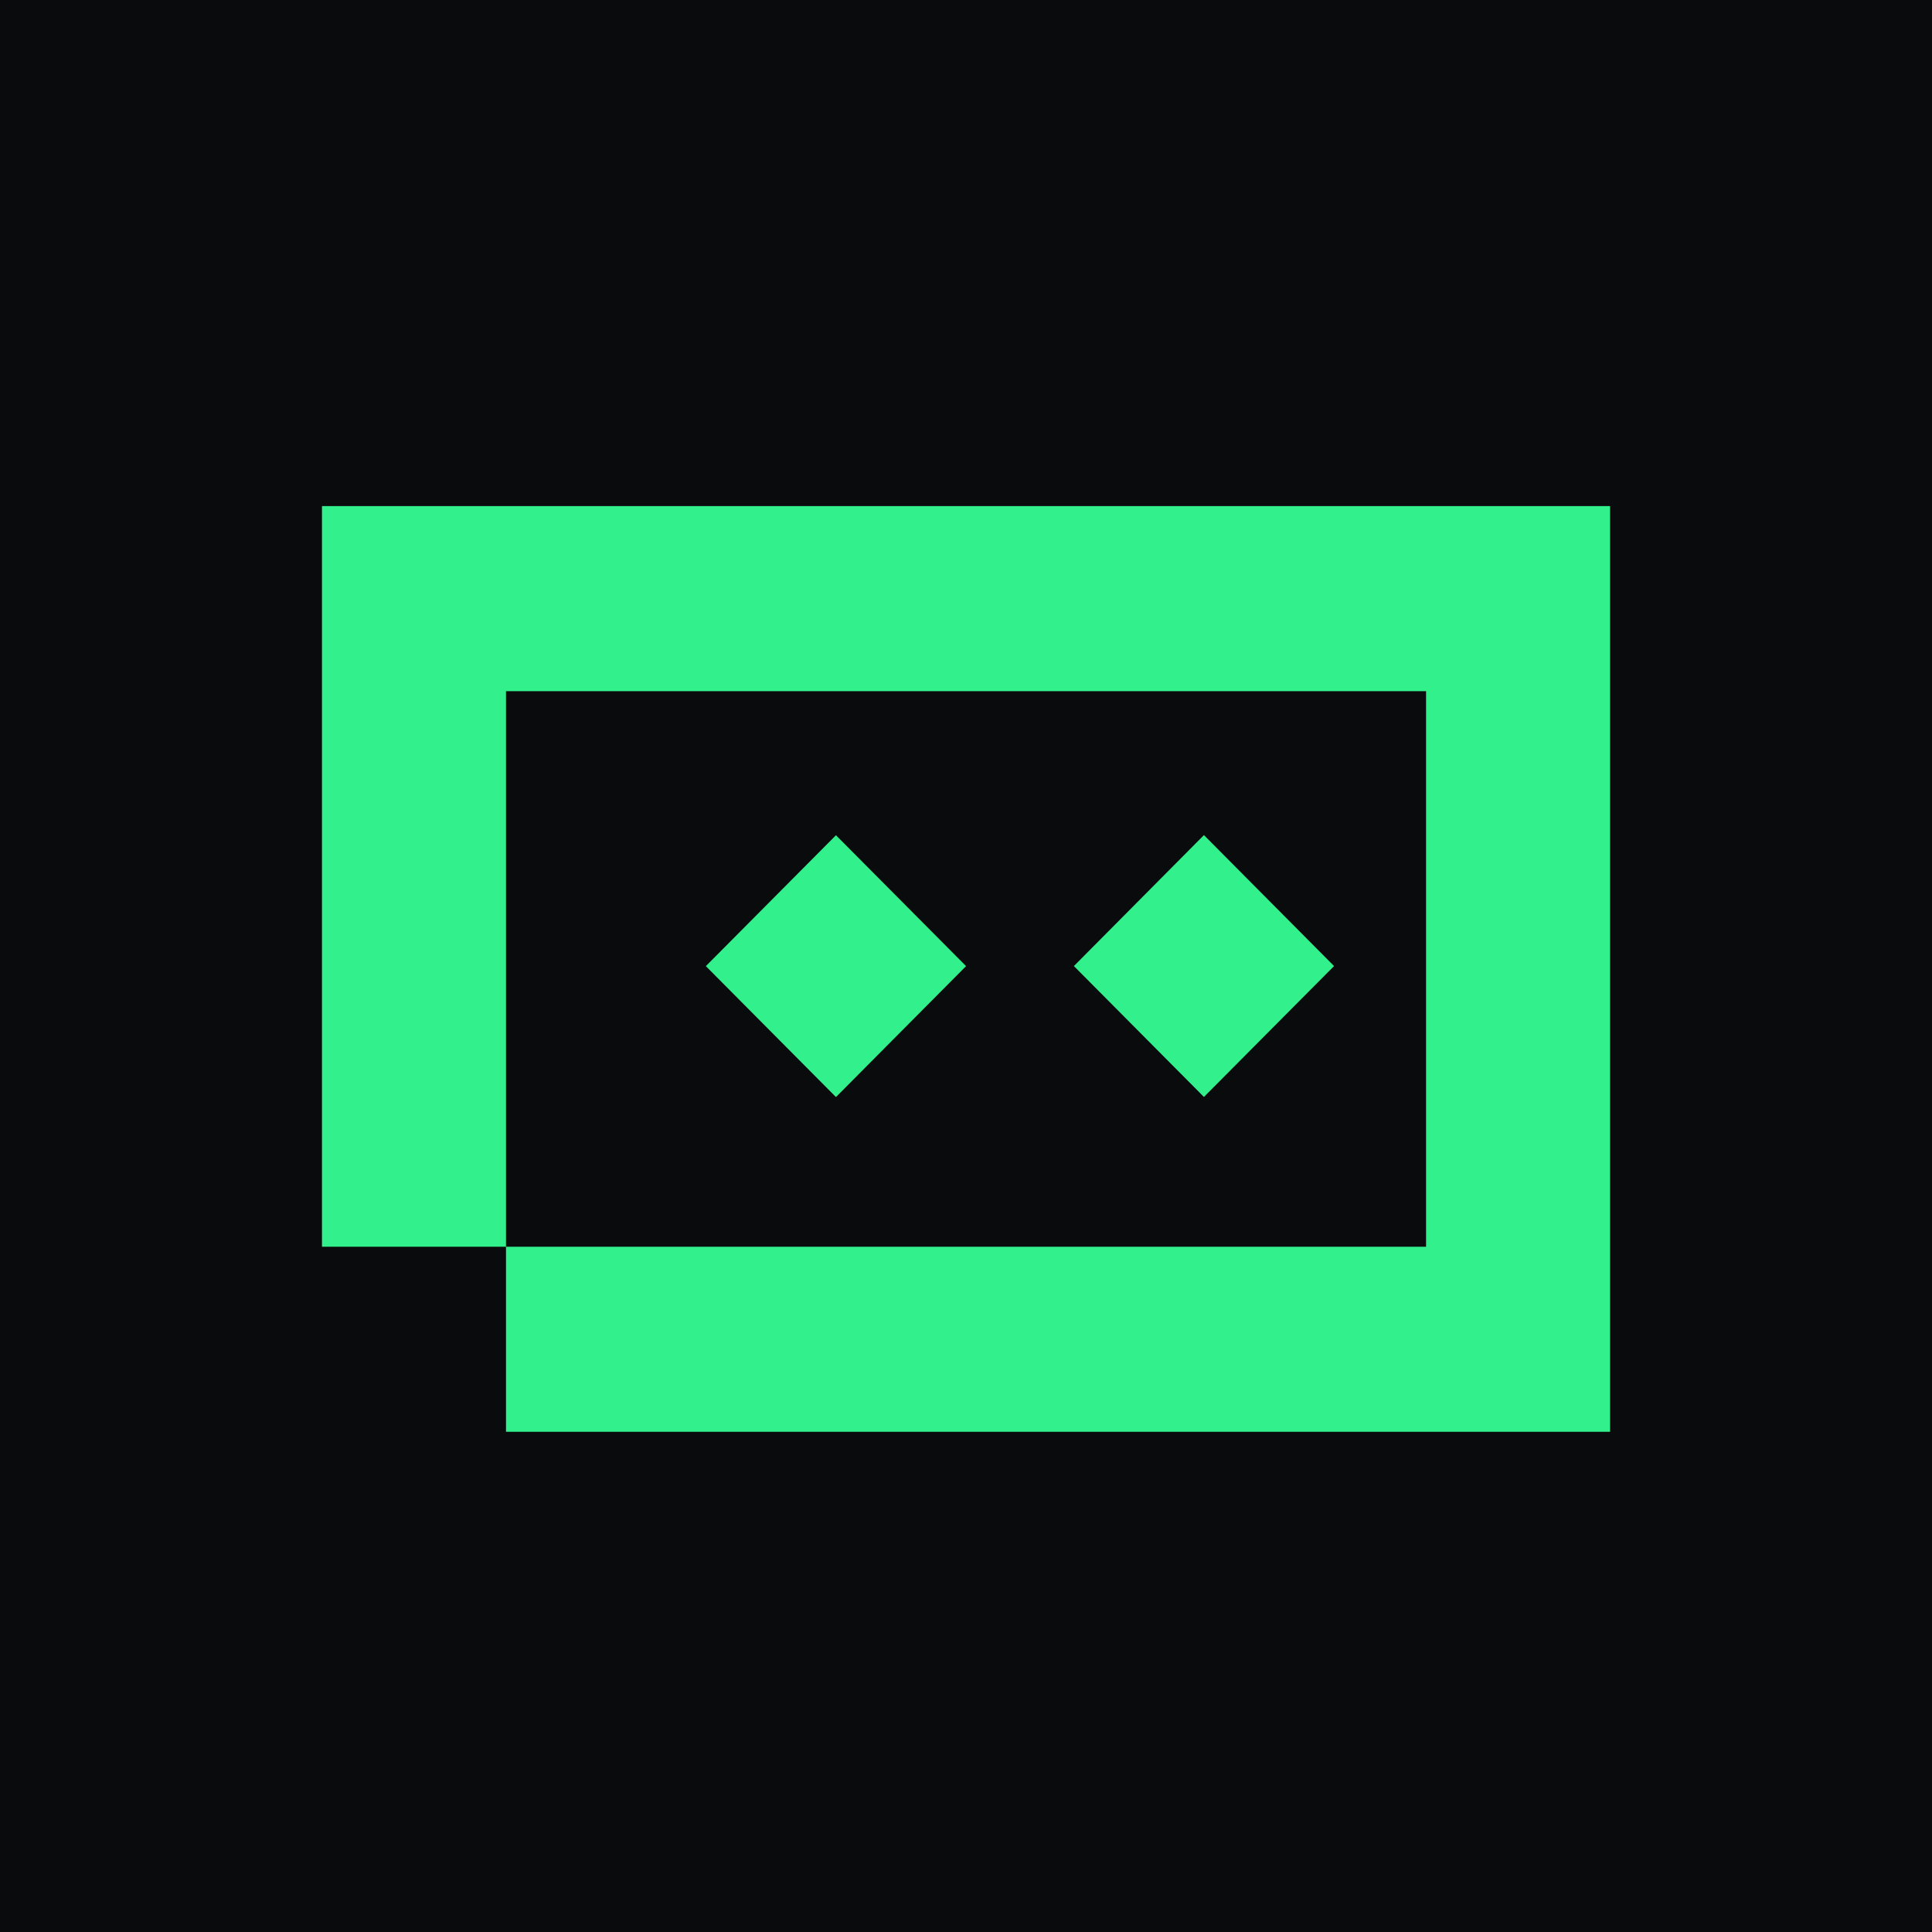
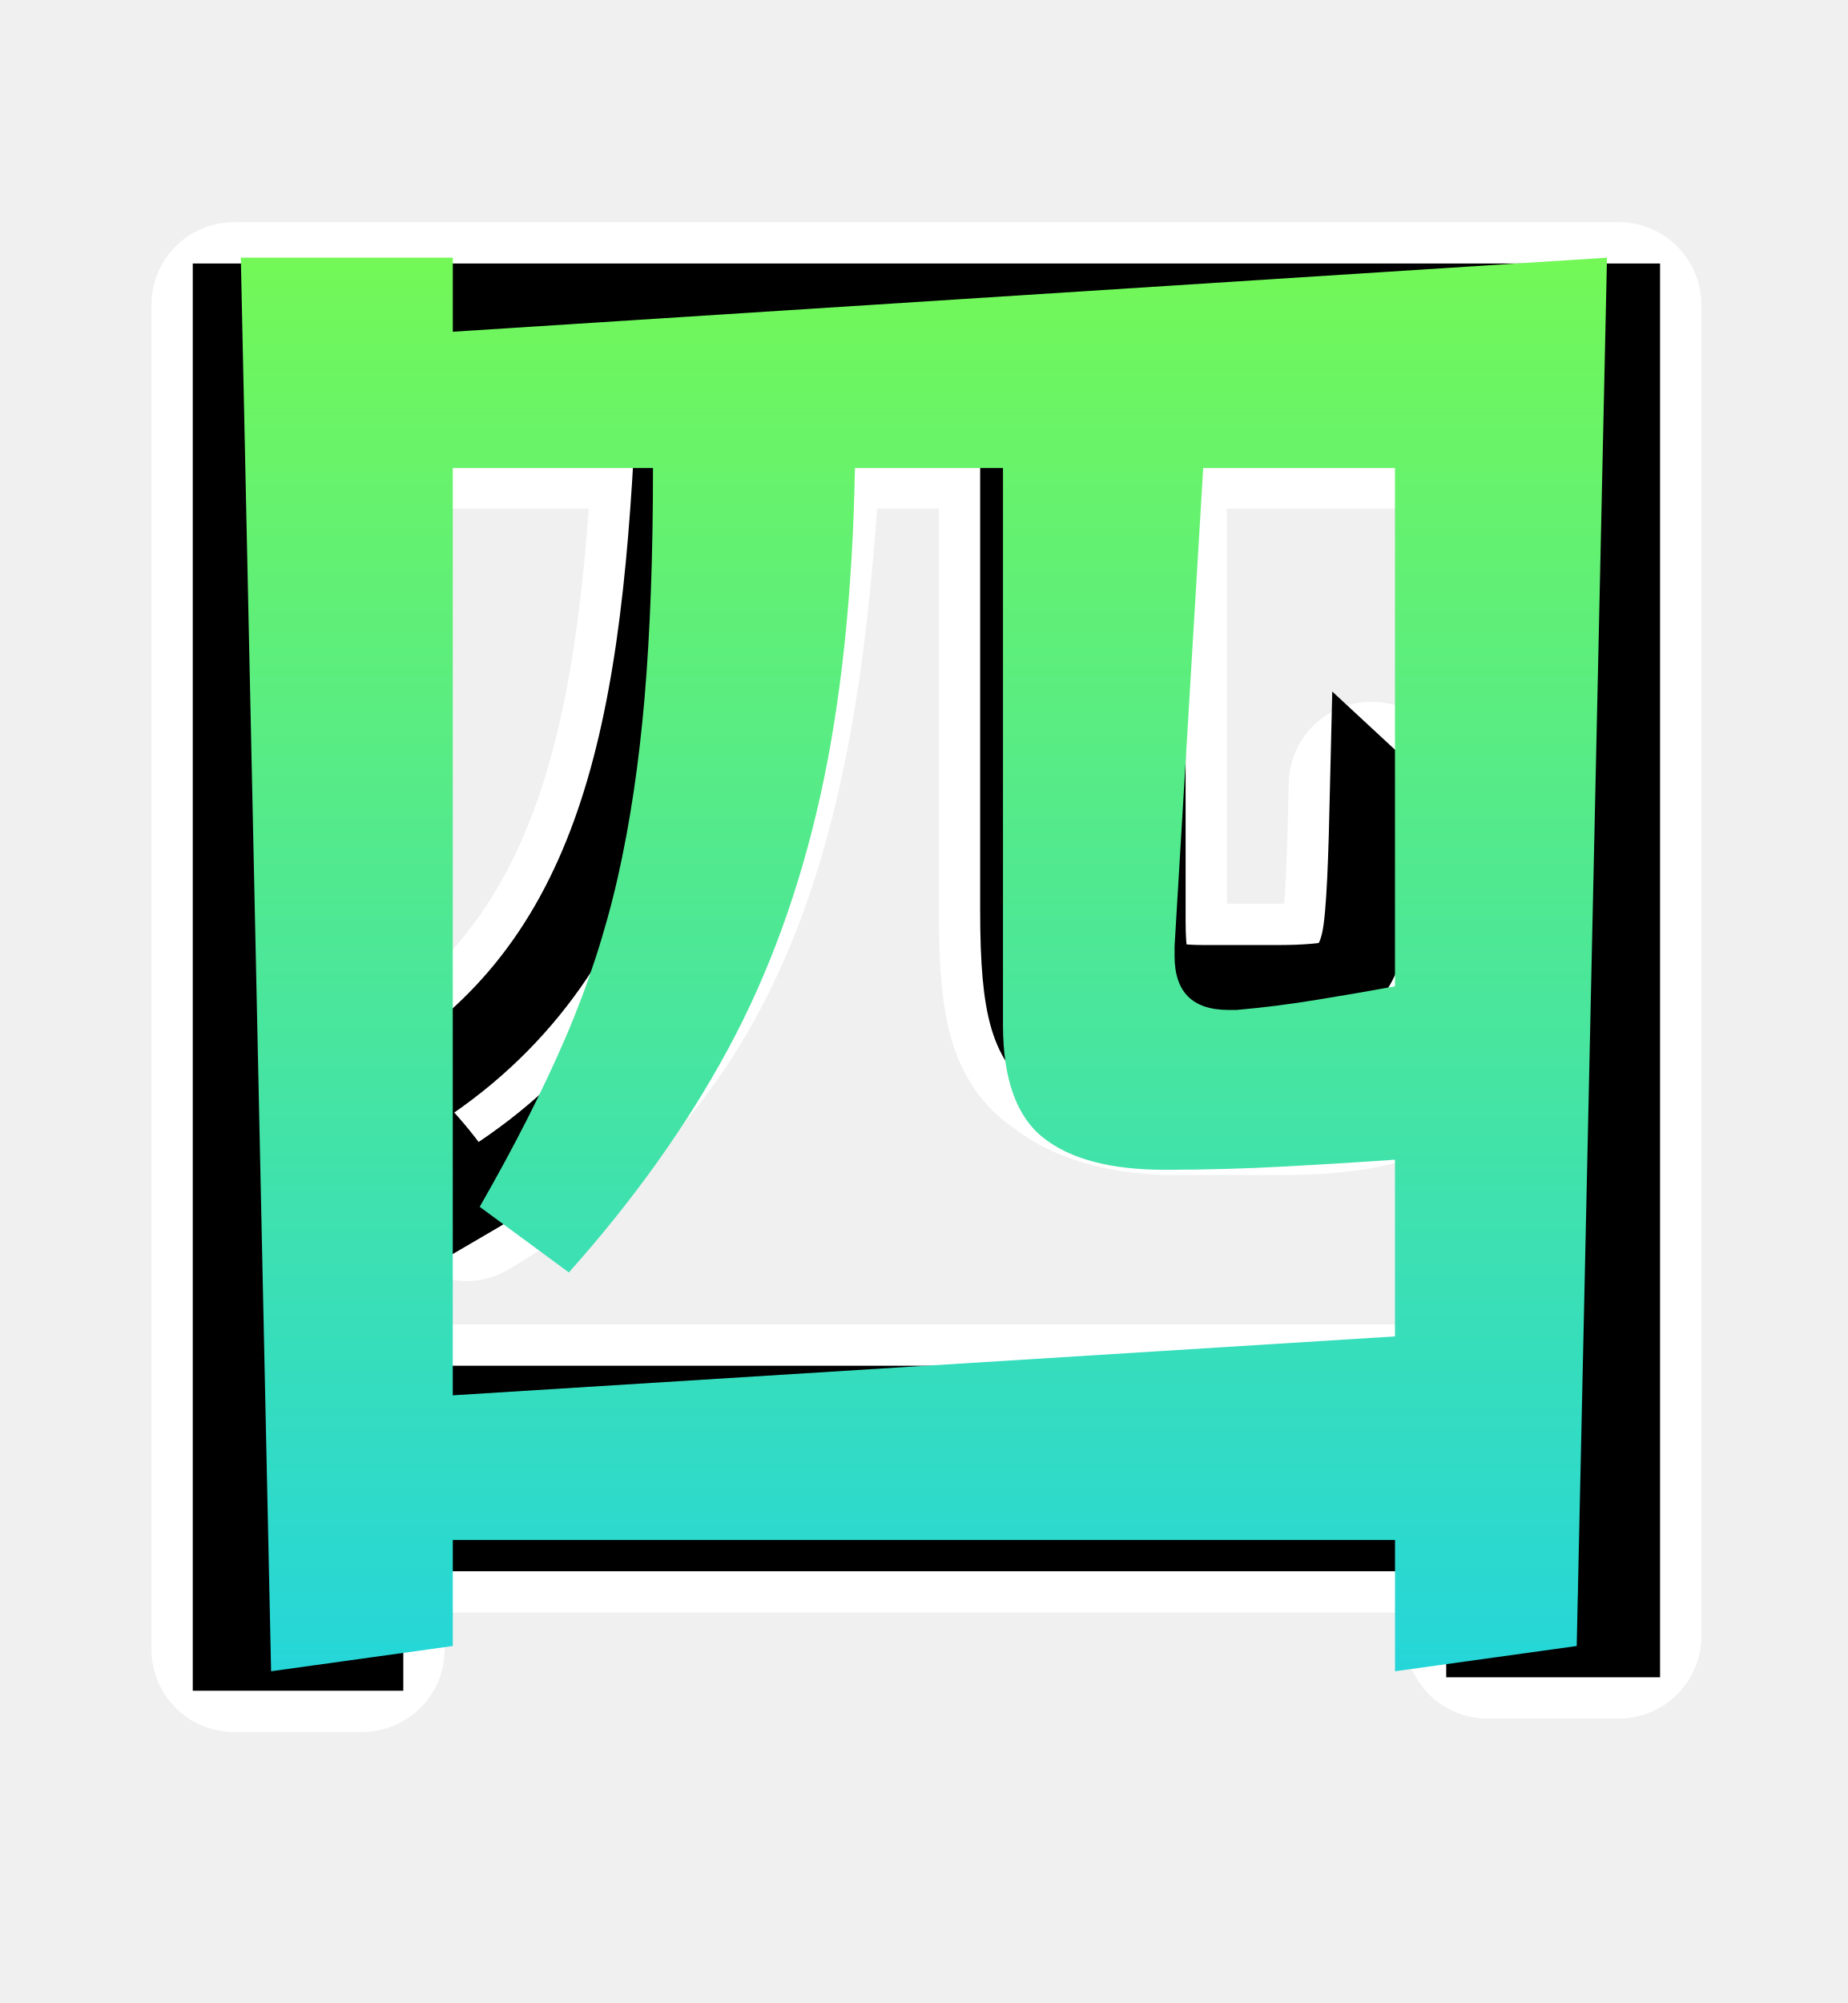
- <svg xmlns="http://www.w3.org/2000/svg" width="32" height="32" viewBox="0 0 32 32" fill="none">
-   <rect width="32" height="32" fill="#0A0B0D" />
-   <path d="M26.668 23.715H8.381V20.65H5.333V8.382H26.668V23.715ZM8.381 20.65H23.62V11.448H8.381V20.65ZM16.001 16.002L13.846 18.171L11.691 16.002L13.846 13.834L16.001 16.002ZM22.096 16.001L19.941 18.169L17.787 16.001L19.941 13.832L22.096 16.001Z" fill="#32F08C" />
+ <svg xmlns="http://www.w3.org/2000/svg" id="Layer_2" viewBox="0 0 521.07 564.73">
+   <defs>
+     <style>.cls-1{stroke:#000;stroke-miterlimit:10;stroke-width:23.31px;}.cls-1,.cls-2{fill:none;}.cls-1,.cls-2,.cls-3{font-family:RocknRollOne-Regular, 'RocknRoll One';font-size:474.46px;}.cls-4{fill:url(#New_Gradient_Swatch);}.cls-2{stroke:#fff;stroke-linejoin:round;stroke-width:46.61px;}.cls-3{fill:#ff0;}</style>
+     <linearGradient id="New_Gradient_Swatch" x1="260.54" y1="72.65" x2="260.54" y2="471.2" gradientUnits="userSpaceOnUse">
+       <stop offset="0" stop-color="#73f857" />
+       <stop offset="1" stop-color="#25d6d9" />
+     </linearGradient>
+   </defs>
+   <g id="Layer_1-2">
+     <text class="cls-3" transform="translate(23.31 440.83)">
+       <tspan x="0" y="0">四</tspan>
+     </text>
+     <text class="cls-2" transform="translate(23.31 440.83)">
+       <tspan x="0" y="0">四</tspan>
+     </text>
+     <text class="cls-1" transform="translate(23.31 440.83)">
+       <tspan x="0" y="0">四</tspan>
+     </text>
+     <path class="cls-4" d="M393.39,471.2v-37.01H127.69v29.89l-51.24,7.12-8.54-398.55h59.78v20.88l325.48-20.88-8.54,391.43-51.24,7.12ZM393.39,326.96c-8.86.64-19.06,1.27-30.6,1.9-11.55.64-23.01.95-34.4.95-15.18,0-26.57-3-34.16-9.01-7.59-6-11.39-16.61-11.39-31.79v-157.05h-41.75c-.64,35.11-3.88,65.88-9.73,92.28-5.86,26.41-14.55,50.29-26.1,71.64-11.55,21.35-26.5,42.31-44.84,62.87l-25.15-18.5c9.8-17.08,17.87-32.97,24.2-47.68,6.32-14.71,11.22-29.73,14.71-45.07,3.48-15.34,6-32.26,7.59-50.77,1.58-18.5,2.37-40.09,2.37-64.76h-56.46v261.43l265.7-16.61v-49.82ZM393.39,131.96h-54.09l-8.07,134.75v2.85c0,10.13,5.06,15.18,15.18,15.18h2.37c7.27-.63,14.78-1.58,22.54-2.85,7.75-1.26,15.1-2.53,22.06-3.8v-146.13Z" />
+   </g>
</svg>
